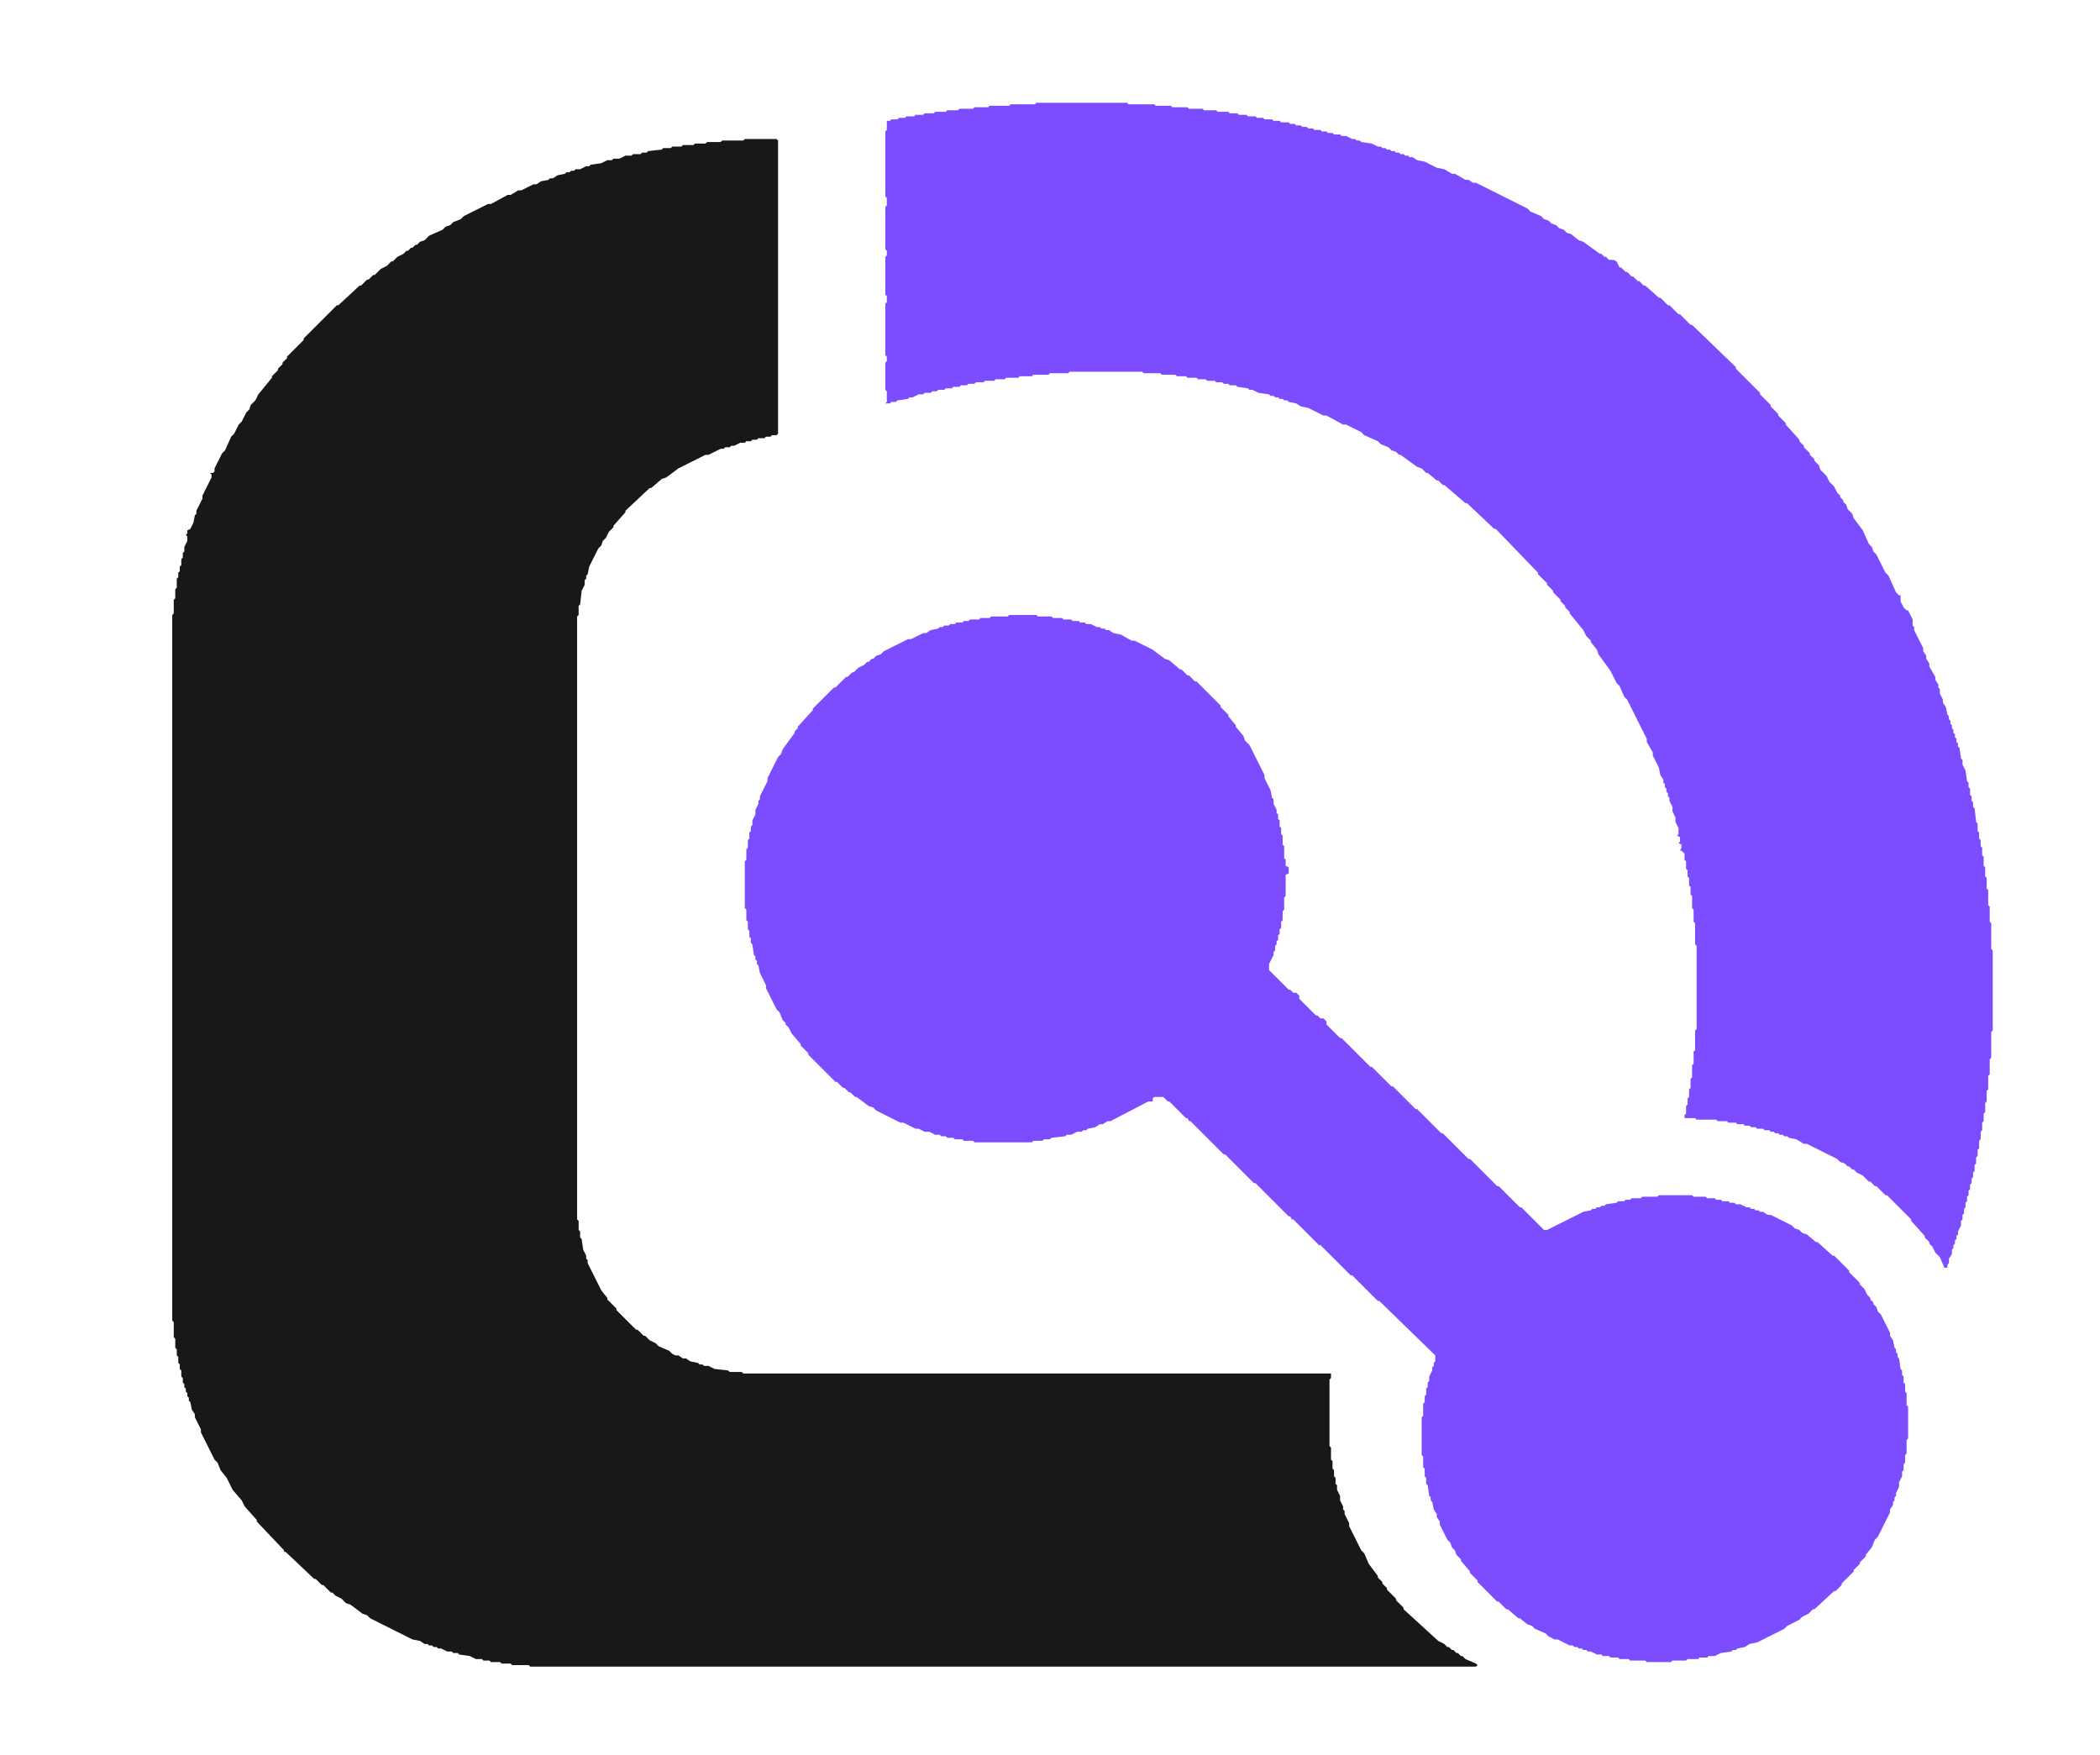
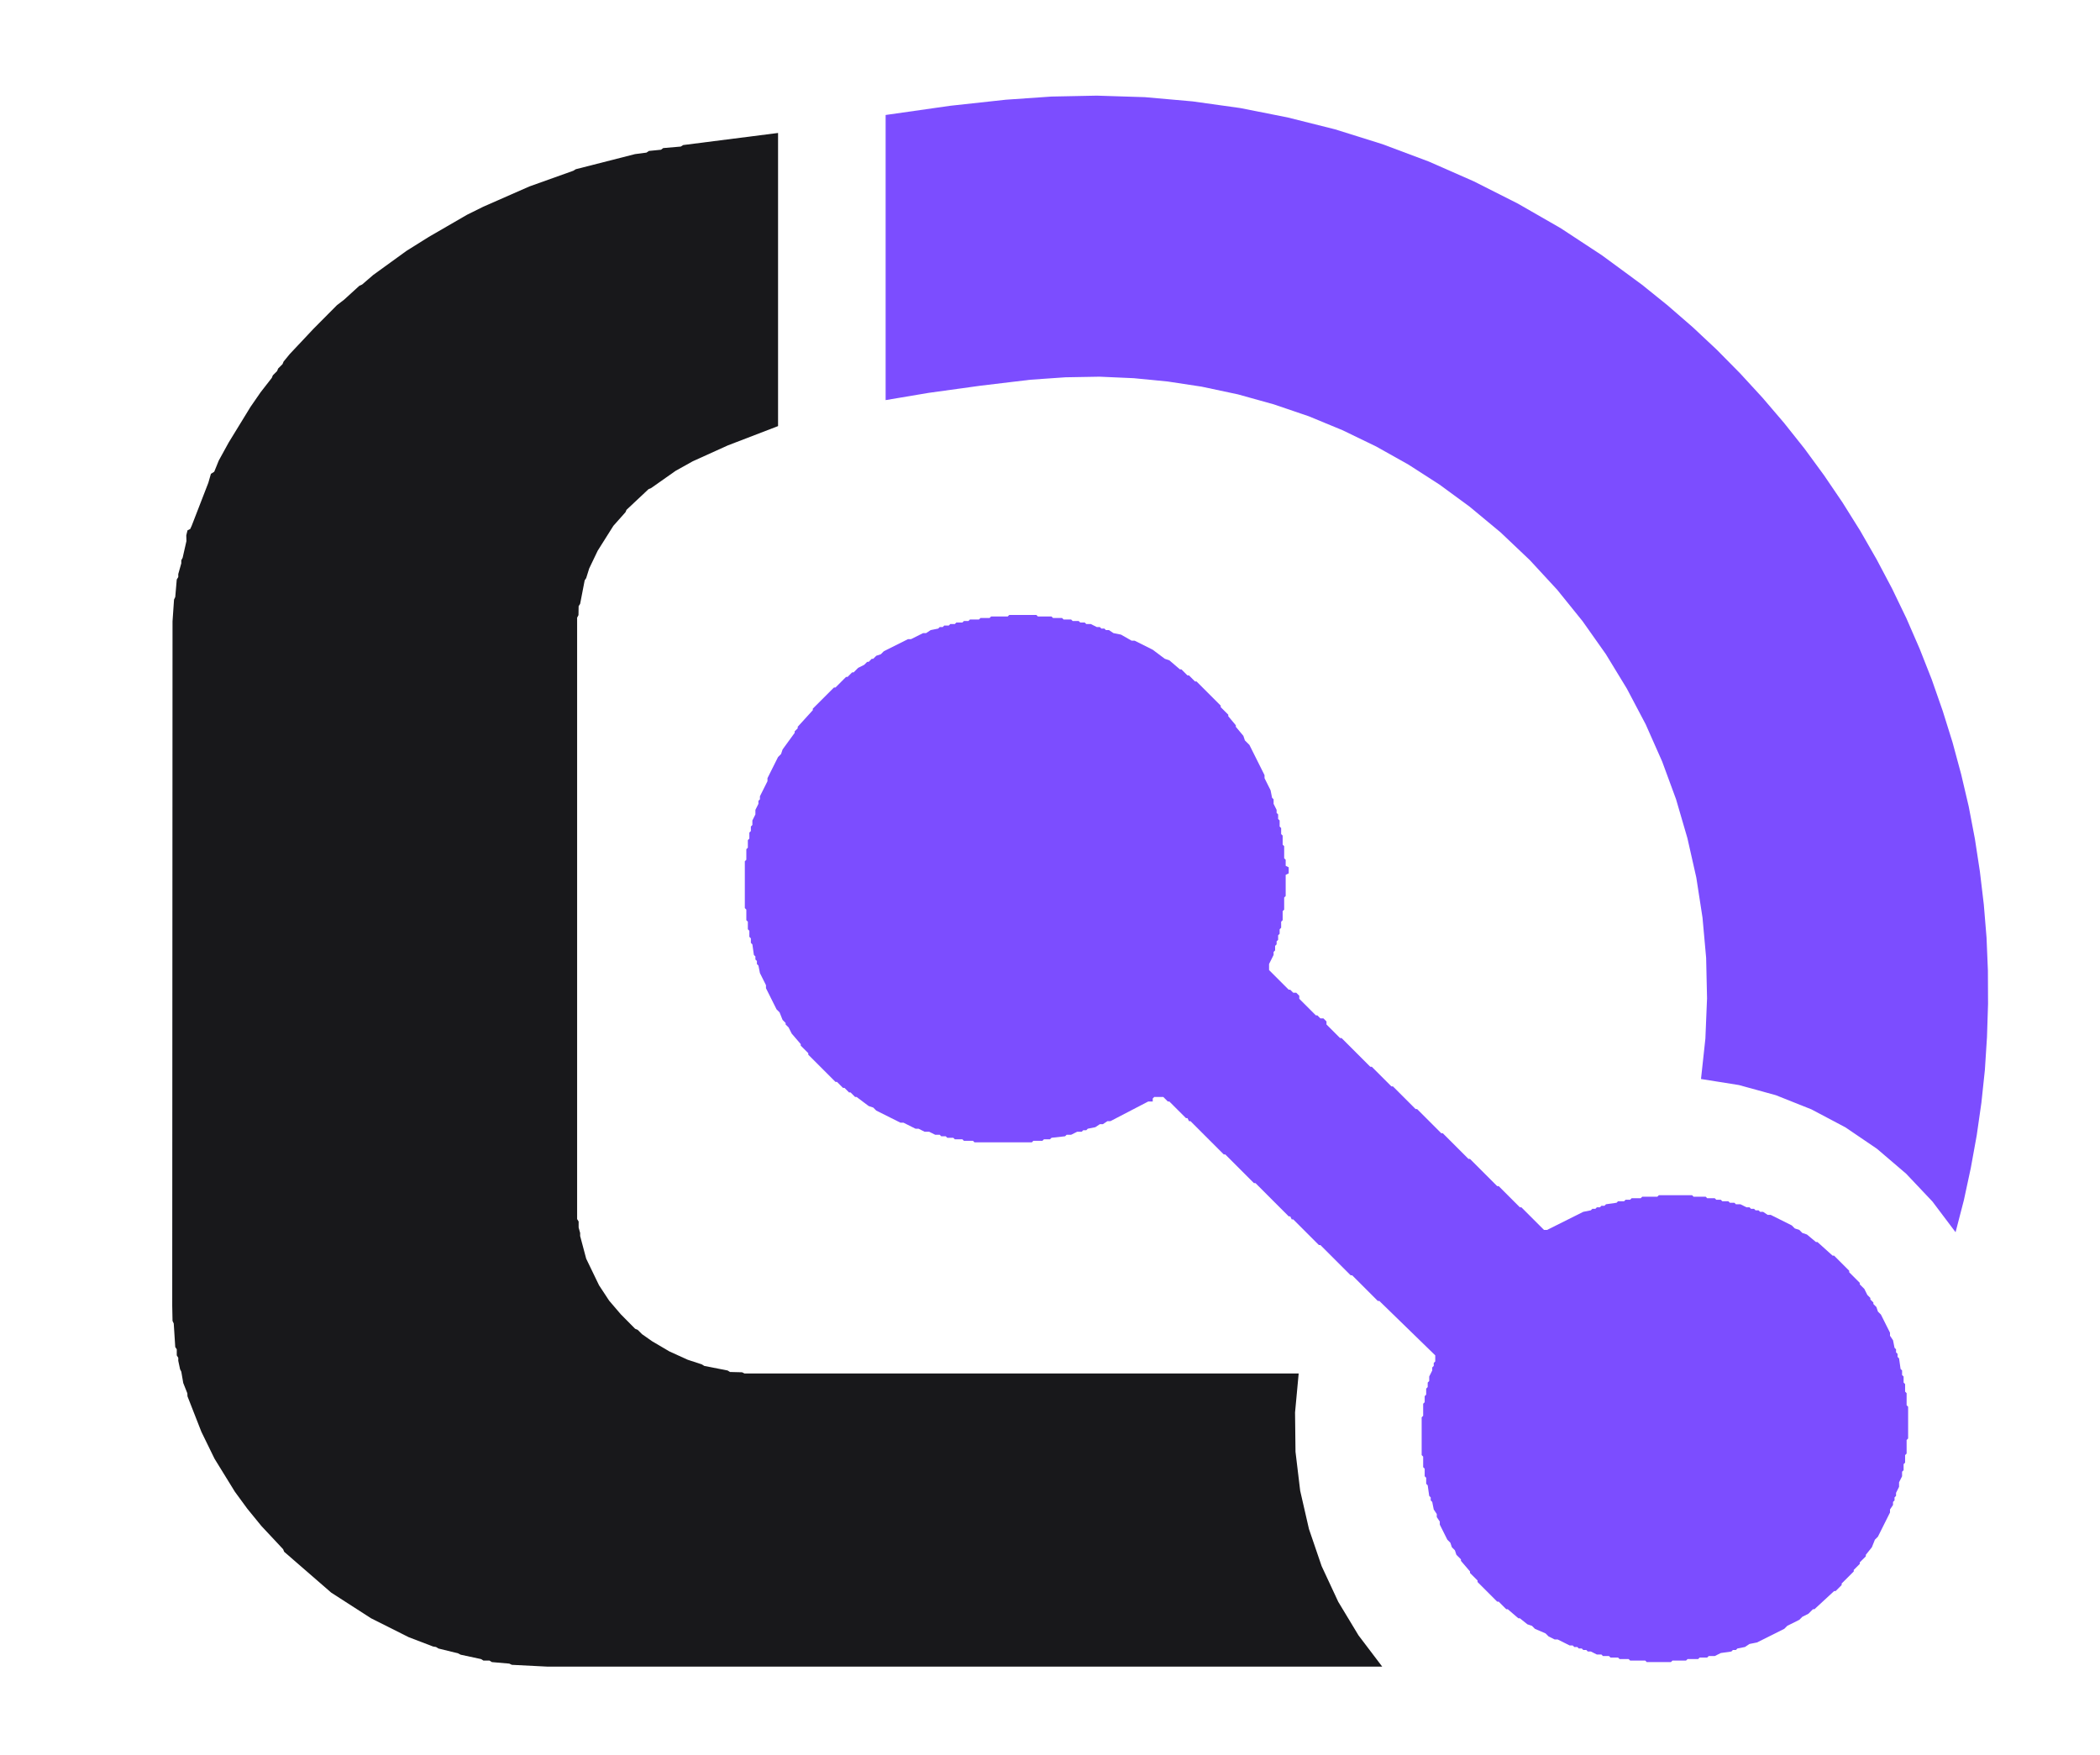
<svg xmlns="http://www.w3.org/2000/svg" width="1390" height="1161" viewBox="-8 -8 1390 1161" overflow="visible">
-   <path fill="#18181B" fill-rule="evenodd" d="M 230 181 L 216 194 L 215 194 L 193 216 L 193 217 L 182 228 L 182 229 L 179 232 L 179 233 L 176 236 L 176 237 L 172 241 L 172 242 L 163 253 L 161 257 L 158 260 L 157 263 L 155 265 L 152 271 L 150 273 L 147 279 L 145 281 L 141 290 L 139 292 L 134 302 L 134 304 L 133 305 L 131 305 L 132 306 L 132 308 L 126 320 L 126 322 L 122 330 L 122 332 L 121 333 L 120 338 L 118 342 L 116 343 L 116 345 L 115 346 L 116 347 L 116 350 L 114 354 L 114 357 L 113 358 L 113 361 L 112 362 L 112 366 L 111 367 L 111 370 L 110 371 L 110 374 L 109 375 L 109 381 L 108 382 L 108 388 L 107 389 L 107 398 L 106 399 L 106 866 L 107 867 L 107 877 L 108 878 L 108 884 L 109 885 L 109 889 L 110 890 L 110 894 L 111 895 L 111 898 L 112 899 L 112 903 L 113 904 L 113 907 L 114 908 L 114 910 L 115 911 L 115 913 L 116 914 L 116 916 L 117 917 L 117 919 L 118 920 L 119 925 L 121 928 L 121 930 L 125 938 L 125 940 L 134 958 L 136 960 L 138 965 L 142 970 L 146 978 L 152 985 L 154 989 L 162 998 L 162 999 L 180 1018 L 180 1019 L 181 1019 L 200 1037 L 201 1037 L 205 1041 L 206 1041 L 211 1046 L 212 1046 L 214 1048 L 218 1050 L 221 1053 L 224 1054 L 232 1060 L 235 1061 L 237 1063 L 265 1077 L 270 1078 L 273 1080 L 275 1080 L 276 1081 L 278 1081 L 279 1082 L 281 1082 L 282 1083 L 284 1083 L 288 1085 L 291 1085 L 292 1086 L 295 1086 L 296 1087 L 303 1088 L 307 1090 L 311 1090 L 312 1091 L 316 1091 L 317 1092 L 323 1092 L 324 1093 L 330 1093 L 331 1094 L 342 1094 L 343 1095 L 969 1095 L 970 1094 L 969 1093 L 962 1090 L 960 1088 L 959 1088 L 957 1086 L 956 1086 L 954 1084 L 953 1084 L 951 1082 L 950 1082 L 948 1080 L 944 1078 L 921 1057 L 921 1056 L 916 1051 L 916 1050 L 910 1044 L 910 1043 L 907 1040 L 907 1039 L 904 1036 L 904 1035 L 898 1027 L 895 1020 L 893 1018 L 885 1002 L 885 1000 L 882 994 L 882 992 L 881 991 L 881 989 L 879 985 L 879 982 L 877 978 L 877 975 L 876 974 L 876 970 L 875 969 L 875 965 L 874 964 L 874 959 L 873 958 L 873 950 L 872 949 L 872 905 L 873 904 L 873 901 L 484 901 L 483 900 L 475 900 L 474 899 L 465 898 L 461 896 L 458 896 L 457 895 L 455 895 L 454 894 L 449 893 L 446 891 L 444 891 L 441 889 L 439 889 L 437 888 L 435 886 L 428 883 L 426 881 L 422 879 L 419 876 L 418 876 L 414 872 L 413 872 L 400 859 L 400 858 L 394 852 L 394 851 L 390 846 L 381 828 L 381 826 L 380 825 L 380 823 L 378 819 L 377 812 L 376 811 L 376 807 L 375 806 L 375 800 L 374 799 L 374 400 L 375 399 L 375 393 L 376 392 L 377 383 L 379 379 L 379 376 L 380 375 L 380 373 L 381 372 L 382 367 L 388 355 L 390 353 L 391 350 L 393 348 L 395 344 L 398 341 L 398 340 L 406 331 L 406 330 L 422 315 L 423 315 L 430 309 L 433 308 L 441 302 L 459 293 L 461 293 L 469 289 L 471 289 L 472 288 L 475 288 L 476 287 L 478 287 L 482 285 L 485 285 L 486 284 L 489 284 L 490 283 L 493 283 L 494 282 L 498 282 L 499 281 L 502 281 L 503 280 L 506 280 L 507 279 L 507 85 L 506 84 L 485 84 L 484 85 L 470 85 L 469 86 L 460 86 L 459 87 L 452 87 L 451 88 L 444 88 L 443 89 L 437 89 L 436 90 L 431 90 L 430 91 L 421 92 L 420 93 L 417 93 L 416 94 L 411 94 L 410 95 L 406 95 L 402 97 L 398 97 L 397 98 L 394 98 L 390 100 L 383 101 L 382 102 L 380 102 L 376 104 L 373 104 L 372 105 L 370 105 L 369 106 L 367 106 L 366 107 L 361 108 L 358 110 L 356 110 L 355 111 L 350 112 L 347 114 L 345 114 L 337 118 L 335 118 L 330 121 L 328 121 L 317 127 L 315 127 L 299 135 L 297 137 L 292 139 L 290 141 L 287 142 L 285 144 L 276 148 L 273 151 L 270 152 L 268 154 L 267 154 L 265 156 L 264 156 L 262 158 L 261 158 L 259 160 L 255 162 L 252 165 L 251 165 L 248 168 L 244 170 L 240 174 L 239 174 L 236 177 L 235 177 L 231 181 Z" id="svg-editor-layer-1" />
-   <path fill="#7C4DFF" fill-rule="evenodd" d="M 530 461 L 530 462 L 520 473 L 520 474 L 518 476 L 518 477 L 510 488 L 509 491 L 507 493 L 500 507 L 500 509 L 495 519 L 495 521 L 494 522 L 494 524 L 492 528 L 492 531 L 490 535 L 490 538 L 489 539 L 489 542 L 488 543 L 488 547 L 487 548 L 487 553 L 486 554 L 486 561 L 485 562 L 485 593 L 486 594 L 486 601 L 487 602 L 487 607 L 488 608 L 488 612 L 489 613 L 489 616 L 490 617 L 491 624 L 492 625 L 492 627 L 493 628 L 493 630 L 494 631 L 495 636 L 499 644 L 499 646 L 506 660 L 508 662 L 510 667 L 512 669 L 512 670 L 514 672 L 516 676 L 522 683 L 522 684 L 527 689 L 527 690 L 545 708 L 546 708 L 550 712 L 551 712 L 554 715 L 555 715 L 558 718 L 559 718 L 567 724 L 570 725 L 572 727 L 588 735 L 590 735 L 598 739 L 600 739 L 604 741 L 607 741 L 611 743 L 614 743 L 615 744 L 618 744 L 619 745 L 623 745 L 624 746 L 629 746 L 630 747 L 636 747 L 637 748 L 675 748 L 676 747 L 682 747 L 683 746 L 687 746 L 688 745 L 697 744 L 698 743 L 701 743 L 705 741 L 708 741 L 709 740 L 711 740 L 712 739 L 717 738 L 720 736 L 722 736 L 725 734 L 727 734 L 752 721 L 755 721 L 755 719 L 756 718 L 762 718 L 765 721 L 766 721 L 777 732 L 778 732 L 779 734 L 780 734 L 802 756 L 803 756 L 822 775 L 823 775 L 845 797 L 846 797 L 847 799 L 848 799 L 865 816 L 866 816 L 886 836 L 887 836 L 904 853 L 905 853 L 942 889 L 942 893 L 941 894 L 941 896 L 940 897 L 940 899 L 938 903 L 938 906 L 937 907 L 937 910 L 936 911 L 936 915 L 935 916 L 935 920 L 934 921 L 934 929 L 933 930 L 933 955 L 934 956 L 934 963 L 935 964 L 935 969 L 936 970 L 936 974 L 937 975 L 938 982 L 939 983 L 939 985 L 940 986 L 941 991 L 943 994 L 943 996 L 945 999 L 945 1001 L 950 1011 L 952 1013 L 953 1016 L 955 1018 L 956 1021 L 959 1024 L 959 1025 L 965 1032 L 965 1033 L 970 1038 L 970 1039 L 983 1052 L 984 1052 L 989 1057 L 990 1057 L 997 1063 L 998 1063 L 1003 1067 L 1006 1068 L 1008 1070 L 1015 1073 L 1017 1075 L 1021 1077 L 1023 1077 L 1031 1081 L 1033 1081 L 1034 1082 L 1036 1082 L 1037 1083 L 1039 1083 L 1040 1084 L 1042 1084 L 1043 1085 L 1045 1085 L 1049 1087 L 1052 1087 L 1053 1088 L 1057 1088 L 1058 1089 L 1063 1089 L 1064 1090 L 1070 1090 L 1071 1091 L 1081 1091 L 1082 1092 L 1098 1092 L 1099 1091 L 1108 1091 L 1109 1090 L 1116 1090 L 1117 1089 L 1122 1089 L 1123 1088 L 1127 1088 L 1131 1086 L 1138 1085 L 1139 1084 L 1141 1084 L 1142 1083 L 1147 1082 L 1150 1080 L 1155 1079 L 1173 1070 L 1175 1068 L 1183 1064 L 1185 1062 L 1189 1060 L 1192 1057 L 1193 1057 L 1206 1045 L 1207 1045 L 1211 1041 L 1211 1040 L 1219 1032 L 1219 1031 L 1223 1027 L 1223 1026 L 1227 1022 L 1227 1021 L 1231 1016 L 1233 1011 L 1235 1009 L 1243 993 L 1243 991 L 1245 988 L 1245 986 L 1246 985 L 1246 983 L 1247 982 L 1247 980 L 1249 976 L 1249 973 L 1251 969 L 1251 966 L 1252 965 L 1252 961 L 1253 960 L 1253 955 L 1254 954 L 1254 945 L 1255 944 L 1255 923 L 1254 922 L 1254 914 L 1253 913 L 1253 908 L 1252 907 L 1252 903 L 1251 902 L 1251 899 L 1250 898 L 1249 891 L 1248 890 L 1248 888 L 1247 887 L 1247 885 L 1246 884 L 1245 879 L 1243 876 L 1243 874 L 1237 862 L 1235 860 L 1234 857 L 1232 855 L 1232 854 L 1230 852 L 1230 851 L 1228 849 L 1226 845 L 1223 842 L 1223 841 L 1216 834 L 1216 833 L 1206 823 L 1205 823 L 1195 814 L 1194 814 L 1188 809 L 1185 808 L 1183 806 L 1180 805 L 1178 803 L 1164 796 L 1162 796 L 1159 794 L 1157 794 L 1156 793 L 1154 793 L 1153 792 L 1151 792 L 1150 791 L 1148 791 L 1144 789 L 1141 789 L 1140 788 L 1137 788 L 1136 787 L 1132 787 L 1131 786 L 1128 786 L 1127 785 L 1122 785 L 1121 784 L 1113 784 L 1112 783 L 1090 783 L 1089 784 L 1079 784 L 1078 785 L 1072 785 L 1071 786 L 1068 786 L 1067 787 L 1063 787 L 1062 788 L 1055 789 L 1054 790 L 1052 790 L 1051 791 L 1049 791 L 1048 792 L 1046 792 L 1045 793 L 1040 794 L 1016 806 L 1014 806 L 999 791 L 998 791 L 984 777 L 983 777 L 965 759 L 964 759 L 947 742 L 946 742 L 930 726 L 929 726 L 914 711 L 913 711 L 900 698 L 899 698 L 880 679 L 879 679 L 870 670 L 870 668 L 868 666 L 866 666 L 864 664 L 863 664 L 852 653 L 852 651 L 850 649 L 848 649 L 846 647 L 845 647 L 832 634 L 832 630 L 835 624 L 835 622 L 836 621 L 836 618 L 837 617 L 837 615 L 838 614 L 838 611 L 839 610 L 839 607 L 840 606 L 840 602 L 841 601 L 841 595 L 842 594 L 842 586 L 843 585 L 843 571 L 845 570 L 845 566 L 843 565 L 843 561 L 842 560 L 842 552 L 841 551 L 841 545 L 840 544 L 840 540 L 839 539 L 839 535 L 838 534 L 838 531 L 837 530 L 837 528 L 835 524 L 835 521 L 834 520 L 833 515 L 829 507 L 829 505 L 819 485 L 816 482 L 815 479 L 810 473 L 810 472 L 805 466 L 805 465 L 800 460 L 800 459 L 784 443 L 783 443 L 779 439 L 778 439 L 774 435 L 773 435 L 766 429 L 763 428 L 755 422 L 743 416 L 741 416 L 734 412 L 729 411 L 726 409 L 724 409 L 723 408 L 721 408 L 720 407 L 718 407 L 714 405 L 711 405 L 710 404 L 707 404 L 706 403 L 702 403 L 701 402 L 696 402 L 695 401 L 689 401 L 688 400 L 679 400 L 678 399 L 660 399 L 659 400 L 648 400 L 647 401 L 641 401 L 640 402 L 634 402 L 633 403 L 630 403 L 629 404 L 625 404 L 624 405 L 621 405 L 620 406 L 617 406 L 616 407 L 614 407 L 613 408 L 608 409 L 605 411 L 603 411 L 595 415 L 593 415 L 577 423 L 575 425 L 572 426 L 570 428 L 569 428 L 567 430 L 566 430 L 564 432 L 560 434 L 557 437 L 556 437 L 553 440 L 552 440 L 545 447 L 544 447 Z M 579 72 L 579 78 L 578 79 L 578 122 L 579 123 L 579 128 L 578 129 L 578 157 L 579 158 L 579 161 L 578 162 L 578 187 L 579 188 L 579 192 L 578 193 L 578 227 L 579 228 L 579 231 L 578 232 L 578 250 L 579 251 L 579 258 L 578 259 L 581 259 L 582 258 L 585 258 L 586 257 L 593 256 L 594 255 L 596 255 L 600 253 L 603 253 L 604 252 L 608 252 L 609 251 L 612 251 L 613 250 L 617 250 L 618 249 L 622 249 L 623 248 L 627 248 L 628 247 L 632 247 L 633 246 L 637 246 L 638 245 L 643 245 L 644 244 L 650 244 L 651 243 L 657 243 L 658 242 L 666 242 L 667 241 L 675 241 L 676 240 L 686 240 L 687 239 L 699 239 L 700 238 L 748 238 L 749 239 L 760 239 L 761 240 L 770 240 L 771 241 L 777 241 L 778 242 L 784 242 L 785 243 L 790 243 L 791 244 L 796 244 L 797 245 L 801 245 L 802 246 L 805 246 L 806 247 L 810 247 L 811 248 L 818 249 L 819 250 L 821 250 L 825 252 L 832 253 L 833 254 L 835 254 L 836 255 L 838 255 L 839 256 L 841 256 L 842 257 L 844 257 L 845 258 L 850 259 L 853 261 L 858 262 L 868 267 L 870 267 L 881 273 L 883 273 L 893 278 L 895 280 L 904 284 L 906 286 L 911 288 L 913 290 L 916 291 L 918 293 L 919 293 L 930 301 L 933 302 L 936 305 L 937 305 L 943 310 L 944 310 L 947 313 L 948 313 L 962 325 L 963 325 L 981 342 L 982 342 L 1010 371 L 1010 372 L 1016 378 L 1016 379 L 1020 383 L 1020 384 L 1025 389 L 1025 390 L 1028 393 L 1028 394 L 1031 397 L 1031 398 L 1040 409 L 1042 413 L 1045 416 L 1045 417 L 1049 422 L 1050 425 L 1058 436 L 1062 444 L 1064 446 L 1067 453 L 1069 455 L 1082 481 L 1082 483 L 1086 490 L 1086 492 L 1090 500 L 1091 505 L 1093 508 L 1093 510 L 1094 511 L 1094 513 L 1095 514 L 1095 516 L 1096 517 L 1096 519 L 1097 520 L 1097 522 L 1099 526 L 1099 529 L 1101 533 L 1101 536 L 1103 540 L 1103 544 L 1102 545 L 1104 546 L 1104 549 L 1103 550 L 1105 551 L 1105 553 L 1104 555 L 1105 555 L 1107 557 L 1107 561 L 1108 562 L 1108 567 L 1109 568 L 1109 572 L 1110 573 L 1110 578 L 1111 579 L 1111 584 L 1112 585 L 1112 593 L 1113 594 L 1113 602 L 1114 603 L 1114 617 L 1115 618 L 1115 673 L 1114 674 L 1114 687 L 1113 688 L 1113 696 L 1112 697 L 1112 705 L 1111 706 L 1111 712 L 1110 713 L 1110 718 L 1109 719 L 1109 723 L 1108 724 L 1108 729 L 1107 730 L 1107 732 L 1114 732 L 1115 733 L 1128 733 L 1129 734 L 1135 734 L 1136 735 L 1141 735 L 1142 736 L 1146 736 L 1147 737 L 1150 737 L 1151 738 L 1154 738 L 1155 739 L 1159 739 L 1160 740 L 1163 740 L 1164 741 L 1166 741 L 1167 742 L 1169 742 L 1170 743 L 1172 743 L 1173 744 L 1175 744 L 1176 745 L 1181 746 L 1186 749 L 1188 749 L 1208 759 L 1210 761 L 1213 762 L 1215 764 L 1216 764 L 1218 766 L 1219 766 L 1221 768 L 1225 770 L 1229 774 L 1230 774 L 1233 777 L 1234 777 L 1240 783 L 1241 783 L 1257 799 L 1257 800 L 1266 810 L 1266 811 L 1269 814 L 1269 815 L 1271 817 L 1273 821 L 1276 824 L 1279 831 L 1281 831 L 1281 829 L 1282 828 L 1282 825 L 1284 822 L 1284 819 L 1285 818 L 1285 816 L 1286 815 L 1286 813 L 1287 812 L 1287 810 L 1288 809 L 1288 807 L 1290 803 L 1290 800 L 1291 799 L 1291 796 L 1292 795 L 1292 792 L 1293 791 L 1293 788 L 1294 787 L 1294 784 L 1295 783 L 1295 780 L 1296 779 L 1296 776 L 1297 775 L 1297 772 L 1298 771 L 1298 768 L 1299 767 L 1299 763 L 1300 762 L 1300 758 L 1301 757 L 1301 753 L 1302 752 L 1302 747 L 1303 746 L 1303 741 L 1304 740 L 1304 735 L 1305 734 L 1305 729 L 1306 728 L 1306 722 L 1307 721 L 1307 714 L 1308 713 L 1308 704 L 1309 703 L 1309 693 L 1310 692 L 1310 675 L 1311 674 L 1311 621 L 1310 620 L 1310 603 L 1309 602 L 1309 592 L 1308 591 L 1308 581 L 1307 580 L 1307 573 L 1306 572 L 1306 566 L 1305 565 L 1305 559 L 1304 558 L 1304 553 L 1303 552 L 1303 548 L 1302 547 L 1302 543 L 1301 542 L 1301 537 L 1300 536 L 1299 527 L 1298 526 L 1298 523 L 1297 522 L 1297 519 L 1296 518 L 1296 514 L 1295 513 L 1295 510 L 1294 509 L 1293 502 L 1291 498 L 1291 495 L 1290 494 L 1289 487 L 1288 486 L 1288 484 L 1287 483 L 1287 481 L 1286 480 L 1286 478 L 1285 477 L 1285 475 L 1284 474 L 1284 472 L 1283 471 L 1283 469 L 1282 468 L 1282 466 L 1281 465 L 1280 460 L 1278 457 L 1278 455 L 1276 451 L 1276 448 L 1275 447 L 1275 445 L 1273 442 L 1273 440 L 1269 433 L 1269 431 L 1267 428 L 1267 426 L 1265 423 L 1265 421 L 1259 409 L 1259 407 L 1258 406 L 1258 402 L 1255 396 L 1254 396 L 1252 394 L 1250 390 L 1250 386 L 1249 386 L 1247 384 L 1242 373 L 1240 371 L 1234 359 L 1232 357 L 1231 354 L 1229 352 L 1225 343 L 1219 335 L 1218 332 L 1215 329 L 1214 326 L 1212 324 L 1212 323 L 1210 321 L 1210 320 L 1208 318 L 1206 314 L 1203 311 L 1201 307 L 1197 303 L 1196 300 L 1193 297 L 1193 296 L 1190 293 L 1190 292 L 1186 288 L 1186 287 L 1183 284 L 1183 283 L 1174 273 L 1174 272 L 1169 267 L 1169 266 L 1164 261 L 1164 260 L 1157 253 L 1157 252 L 1141 236 L 1141 235 L 1112 207 L 1111 207 L 1104 200 L 1103 200 L 1097 194 L 1096 194 L 1091 189 L 1090 189 L 1081 181 L 1080 181 L 1077 178 L 1076 178 L 1073 175 L 1072 175 L 1069 172 L 1068 172 L 1065 169 L 1064 169 L 1062 165 L 1060 164 L 1057 164 L 1055 162 L 1054 162 L 1052 160 L 1051 160 L 1040 152 L 1037 151 L 1032 147 L 1029 146 L 1027 144 L 1024 143 L 1022 141 L 1019 140 L 1017 138 L 1014 137 L 1012 135 L 1005 132 L 1003 130 L 969 113 L 967 113 L 964 111 L 962 111 L 955 107 L 953 107 L 948 104 L 943 103 L 935 99 L 930 98 L 927 96 L 925 96 L 924 95 L 922 95 L 921 94 L 919 94 L 918 93 L 916 93 L 915 92 L 913 92 L 912 91 L 910 91 L 909 90 L 907 90 L 906 89 L 904 89 L 900 87 L 893 86 L 892 85 L 890 85 L 889 84 L 887 84 L 883 82 L 880 82 L 879 81 L 875 81 L 874 80 L 871 80 L 870 79 L 867 79 L 866 78 L 862 78 L 861 77 L 858 77 L 857 76 L 854 76 L 853 75 L 850 75 L 849 74 L 846 74 L 845 73 L 840 73 L 839 72 L 835 72 L 834 71 L 829 71 L 828 70 L 824 70 L 823 69 L 818 69 L 817 68 L 812 68 L 811 67 L 806 67 L 805 66 L 798 66 L 797 65 L 789 65 L 788 64 L 779 64 L 778 63 L 768 63 L 767 62 L 757 62 L 756 61 L 739 61 L 738 60 L 678 60 L 677 61 L 661 61 L 660 62 L 647 62 L 646 63 L 637 63 L 636 64 L 627 64 L 626 65 L 619 65 L 618 66 L 611 66 L 610 67 L 604 67 L 603 68 L 598 68 L 597 69 L 592 69 L 591 70 L 587 70 L 586 71 L 582 71 L 581 72 Z" id="svg-editor-layer-2" />
+   <path fill="#18181B" fill-rule="evenodd" d="M 450.5 297.3 L 473.7 286.8 L 507 274 L 507 80 L 444.2 88 L 442.6 89 L 431 90 L 429.5 91.1 L 421.5 91.9 L 419.9 93 L 412.3 94 L 373.1 104 L 371.5 105 L 342.4 115.4 L 311.9 128.8 L 301.2 134.1 L 275.8 148.8 L 261.1 158 L 239 174 L 231.7 180.3 L 229.9 181.1 L 219.8 190.3 L 215 194 L 199.6 209.5 L 183.8 226.3 L 179.7 231.3 L 179 233 L 176.1 235.9 L 175.4 237.6 L 172.6 240.4 L 171.9 242.1 L 164.5 251.6 L 157.8 261.3 L 143.4 284.8 L 136.8 296.8 L 133.8 304.2 L 131.6 305.6 L 129.9 311.5 L 118.9 339.9 L 117.9 342.1 L 116.1 343 L 115.3 346.3 L 115.4 350.1 L 112.9 361.1 L 112 362.8 L 112 364.8 L 110 371.9 L 110 373.9 L 109 375.5 L 108 387.1 L 107.2 388.8 L 106.2 403.2 L 106 856.2 L 106.2 866.2 L 107 867.9 L 108 883.5 L 109 885 L 109 889 L 110 890.6 L 110 892.6 L 111.2 898.2 L 112 899.8 L 113.3 907.3 L 116 914.1 L 116.1 916.1 L 125.3 939.6 L 134 957.4 L 147.5 979.3 L 155.7 990.5 L 165 1001.9 L 179.4 1017.3 L 180.1 1019 L 211.2 1046 L 237.6 1063 L 262.5 1075.5 L 278.7 1081.7 L 280.6 1082 L 282.2 1083 L 295.2 1086.2 L 296.9 1087.1 L 310.4 1090 L 312 1091 L 316 1091 L 317.6 1092 L 329.1 1093 L 330.8 1093.8 L 354.4 1095 L 906.9 1095 L 891.2 1074.3 L 877.8 1052.1 L 866.8 1028.5 L 858.4 1003.9 L 852.6 978.6 L 849.5 952.8 L 849.2 926.8 L 851.6 901 L 484.8 901 L 483.2 900.2 L 475.2 900 L 473.6 899 L 458.2 896 L 456.6 895 L 447.2 891.9 L 435.1 886.4 L 423.7 879.7 L 417 875 L 414.1 872.1 L 412.4 871.4 L 402.9 861.8 L 395.2 852.8 L 388.5 842.6 L 380 825 L 376 810 L 376 808 L 375 804.4 L 375 800.4 L 374 798.8 L 374 400.8 L 374.9 399.1 L 375 393.2 L 376 391.6 L 379 376.1 L 380 374.6 L 382 368.2 L 387.6 356.5 L 398 340 L 406 331 L 406.7 329.4 L 421.3 315.7 L 423 315 L 439.2 303.6 Z" id="svg-editor-layer-1" />
+   <path fill="#7C4DFF" fill-rule="evenodd" d="M 530 461 L 530 462 L 520 473 L 520 474 L 518 476 L 518 477 L 510 488 L 509 491 L 507 493 L 500 507 L 500 509 L 495 519 L 495 521 L 494 522 L 494 524 L 492 528 L 492 531 L 490 535 L 490 538 L 489 539 L 489 542 L 488 543 L 488 547 L 487 548 L 487 553 L 486 554 L 486 561 L 485 562 L 485 593 L 486 594 L 486 601 L 487 602 L 487 607 L 488 608 L 488 612 L 489 613 L 489 616 L 490 617 L 491 624 L 492 625 L 492 627 L 493 628 L 493 630 L 494 631 L 495 636 L 499 644 L 499 646 L 506 660 L 508 662 L 510 667 L 512 669 L 512 670 L 514 672 L 516 676 L 522 683 L 522 684 L 527 689 L 527 690 L 545 708 L 546 708 L 550 712 L 551 712 L 554 715 L 555 715 L 558 718 L 559 718 L 567 724 L 570 725 L 572 727 L 588 735 L 590 735 L 598 739 L 600 739 L 604 741 L 607 741 L 611 743 L 614 743 L 615 744 L 618 744 L 619 745 L 623 745 L 624 746 L 629 746 L 630 747 L 636 747 L 637 748 L 675 748 L 676 747 L 682 747 L 683 746 L 687 746 L 688 745 L 697 744 L 698 743 L 701 743 L 705 741 L 708 741 L 709 740 L 711 740 L 712 739 L 717 738 L 720 736 L 722 736 L 725 734 L 727 734 L 752 721 L 755 721 L 755 719 L 756 718 L 762 718 L 765 721 L 766 721 L 777 732 L 778 732 L 779 734 L 780 734 L 802 756 L 803 756 L 822 775 L 823 775 L 845 797 L 846 797 L 847 799 L 848 799 L 865 816 L 866 816 L 886 836 L 887 836 L 904 853 L 905 853 L 942 889 L 942 893 L 941 894 L 941 896 L 940 897 L 940 899 L 938 903 L 938 906 L 937 907 L 937 910 L 936 911 L 936 915 L 935 916 L 935 920 L 934 921 L 934 929 L 933 930 L 933 955 L 934 956 L 934 963 L 935 964 L 935 969 L 936 970 L 936 974 L 937 975 L 938 982 L 939 983 L 939 985 L 940 986 L 941 991 L 943 994 L 943 996 L 945 999 L 945 1001 L 950 1011 L 952 1013 L 953 1016 L 955 1018 L 956 1021 L 959 1024 L 959 1025 L 965 1032 L 965 1033 L 970 1038 L 970 1039 L 983 1052 L 984 1052 L 989 1057 L 990 1057 L 997 1063 L 998 1063 L 1003 1067 L 1006 1068 L 1008 1070 L 1015 1073 L 1017 1075 L 1021 1077 L 1023 1077 L 1031 1081 L 1033 1081 L 1034 1082 L 1036 1082 L 1037 1083 L 1039 1083 L 1040 1084 L 1042 1084 L 1043 1085 L 1045 1085 L 1049 1087 L 1052 1087 L 1053 1088 L 1057 1088 L 1058 1089 L 1063 1089 L 1064 1090 L 1070 1090 L 1071 1091 L 1081 1091 L 1082 1092 L 1098 1092 L 1099 1091 L 1108 1091 L 1109 1090 L 1116 1090 L 1117 1089 L 1122 1089 L 1123 1088 L 1127 1088 L 1131 1086 L 1138 1085 L 1139 1084 L 1141 1084 L 1142 1083 L 1147 1082 L 1150 1080 L 1155 1079 L 1173 1070 L 1175 1068 L 1183 1064 L 1185 1062 L 1189 1060 L 1192 1057 L 1193 1057 L 1206 1045 L 1207 1045 L 1211 1041 L 1211 1040 L 1219 1032 L 1219 1031 L 1223 1027 L 1223 1026 L 1227 1022 L 1227 1021 L 1231 1016 L 1233 1011 L 1235 1009 L 1243 993 L 1243 991 L 1245 988 L 1245 986 L 1246 985 L 1246 983 L 1247 982 L 1247 980 L 1249 976 L 1249 973 L 1251 969 L 1251 966 L 1252 965 L 1252 961 L 1253 960 L 1253 955 L 1254 954 L 1254 945 L 1255 944 L 1255 923 L 1254 922 L 1254 914 L 1253 913 L 1253 908 L 1252 907 L 1252 903 L 1251 902 L 1251 899 L 1250 898 L 1249 891 L 1248 890 L 1248 888 L 1247 887 L 1247 885 L 1246 884 L 1245 879 L 1243 876 L 1243 874 L 1237 862 L 1235 860 L 1234 857 L 1232 855 L 1232 854 L 1230 852 L 1230 851 L 1228 849 L 1226 845 L 1223 842 L 1223 841 L 1216 834 L 1216 833 L 1206 823 L 1205 823 L 1195 814 L 1194 814 L 1188 809 L 1185 808 L 1183 806 L 1180 805 L 1178 803 L 1164 796 L 1162 796 L 1159 794 L 1157 794 L 1156 793 L 1154 793 L 1153 792 L 1151 792 L 1150 791 L 1148 791 L 1144 789 L 1141 789 L 1140 788 L 1137 788 L 1136 787 L 1132 787 L 1131 786 L 1128 786 L 1127 785 L 1122 785 L 1121 784 L 1113 784 L 1112 783 L 1090 783 L 1089 784 L 1079 784 L 1078 785 L 1072 785 L 1071 786 L 1068 786 L 1067 787 L 1063 787 L 1062 788 L 1055 789 L 1054 790 L 1052 790 L 1051 791 L 1049 791 L 1048 792 L 1046 792 L 1045 793 L 1040 794 L 1016 806 L 1014 806 L 999 791 L 998 791 L 984 777 L 983 777 L 965 759 L 964 759 L 947 742 L 946 742 L 930 726 L 929 726 L 914 711 L 913 711 L 900 698 L 899 698 L 880 679 L 879 679 L 870 670 L 870 668 L 868 666 L 866 666 L 864 664 L 863 664 L 852 653 L 852 651 L 850 649 L 848 649 L 846 647 L 845 647 L 832 634 L 832 630 L 835 624 L 835 622 L 836 621 L 836 618 L 837 617 L 837 615 L 838 614 L 838 611 L 839 610 L 839 607 L 840 606 L 840 602 L 841 601 L 841 595 L 842 594 L 842 586 L 843 585 L 843 571 L 845 570 L 845 566 L 843 565 L 843 561 L 842 560 L 842 552 L 841 551 L 841 545 L 840 544 L 840 540 L 839 539 L 839 535 L 838 534 L 838 531 L 837 530 L 837 528 L 835 524 L 835 521 L 834 520 L 833 515 L 829 507 L 829 505 L 819 485 L 816 482 L 815 479 L 810 473 L 810 472 L 805 466 L 805 465 L 800 460 L 800 459 L 784 443 L 783 443 L 779 439 L 778 439 L 774 435 L 773 435 L 766 429 L 763 428 L 755 422 L 743 416 L 741 416 L 734 412 L 729 411 L 726 409 L 724 409 L 723 408 L 721 408 L 720 407 L 718 407 L 714 405 L 711 405 L 710 404 L 707 404 L 706 403 L 702 403 L 701 402 L 696 402 L 695 401 L 689 401 L 688 400 L 679 400 L 678 399 L 660 399 L 659 400 L 648 400 L 647 401 L 641 401 L 640 402 L 634 402 L 633 403 L 630 403 L 629 404 L 625 404 L 624 405 L 621 405 L 620 406 L 617 406 L 616 407 L 614 407 L 613 408 L 608 409 L 605 411 L 603 411 L 595 415 L 593 415 L 577 423 L 575 425 L 572 426 L 570 428 L 569 428 L 567 430 L 566 430 L 564 432 L 560 434 L 557 437 L 556 437 L 553 440 L 552 440 L 545 447 L 544 447 Z M 578.2 256.8 L 606.7 252 L 640.7 247.3 L 674.1 243.3 L 697.2 241.7 L 719.8 241.3 L 742.5 242.3 L 765 244.5 L 787.4 247.9 L 811.4 253 L 835.1 259.6 L 858.3 267.5 L 880.8 276.8 L 902.9 287.5 L 924.3 299.5 L 944.8 312.7 L 964.6 327.2 L 985.2 344.3 L 1004.6 362.7 L 1022.7 382.3 L 1039.5 403.1 L 1054.9 424.9 L 1068.8 447.7 L 1081.3 471.4 L 1092.2 496 L 1101.4 521 L 1108.9 546.7 L 1114.8 572.8 L 1118.9 599.3 L 1121.3 625.9 L 1121.9 652.7 L 1120.8 679.4 L 1117.9 706.1 L 1143 710.1 L 1167.4 716.8 L 1191 726.2 L 1213.5 738.1 L 1234.4 752.3 L 1253.7 768.8 L 1271.1 787.2 L 1286.4 807.5 L 1291.9 786.3 L 1296.5 764.9 L 1300.4 743.4 L 1303.5 721.8 L 1305.8 700.1 L 1307.2 678.3 L 1307.9 656.4 L 1307.8 634.3 L 1306.9 612.5 L 1305.1 590.7 L 1302.5 568.8 L 1299.2 547.2 L 1295.1 525.7 L 1290.1 504.4 L 1284.4 483.3 L 1277.9 462.5 L 1270.6 441.6 L 1262.6 421.3 L 1253.9 401.3 L 1244.4 381.6 L 1234.2 362.3 L 1223.3 343.3 L 1211.6 324.6 L 1199.3 306.5 L 1186.4 288.9 L 1172.8 271.8 L 1158.6 255.2 L 1143.8 239.1 L 1128.4 223.5 L 1112.5 208.6 L 1095.8 194.1 L 1078.8 180.4 L 1052.4 161 L 1025 143 L 996.6 126.7 L 967.5 112 L 937.7 98.9 L 907 87.4 L 875.7 77.6 L 844.2 69.7 L 812.9 63.5 L 781.4 59.1 L 749.8 56.3 L 718 55.3 L 688 55.9 L 657.7 58 L 621 62 L 578.2 68.1 Z" id="svg-editor-layer-2" />
</svg>
